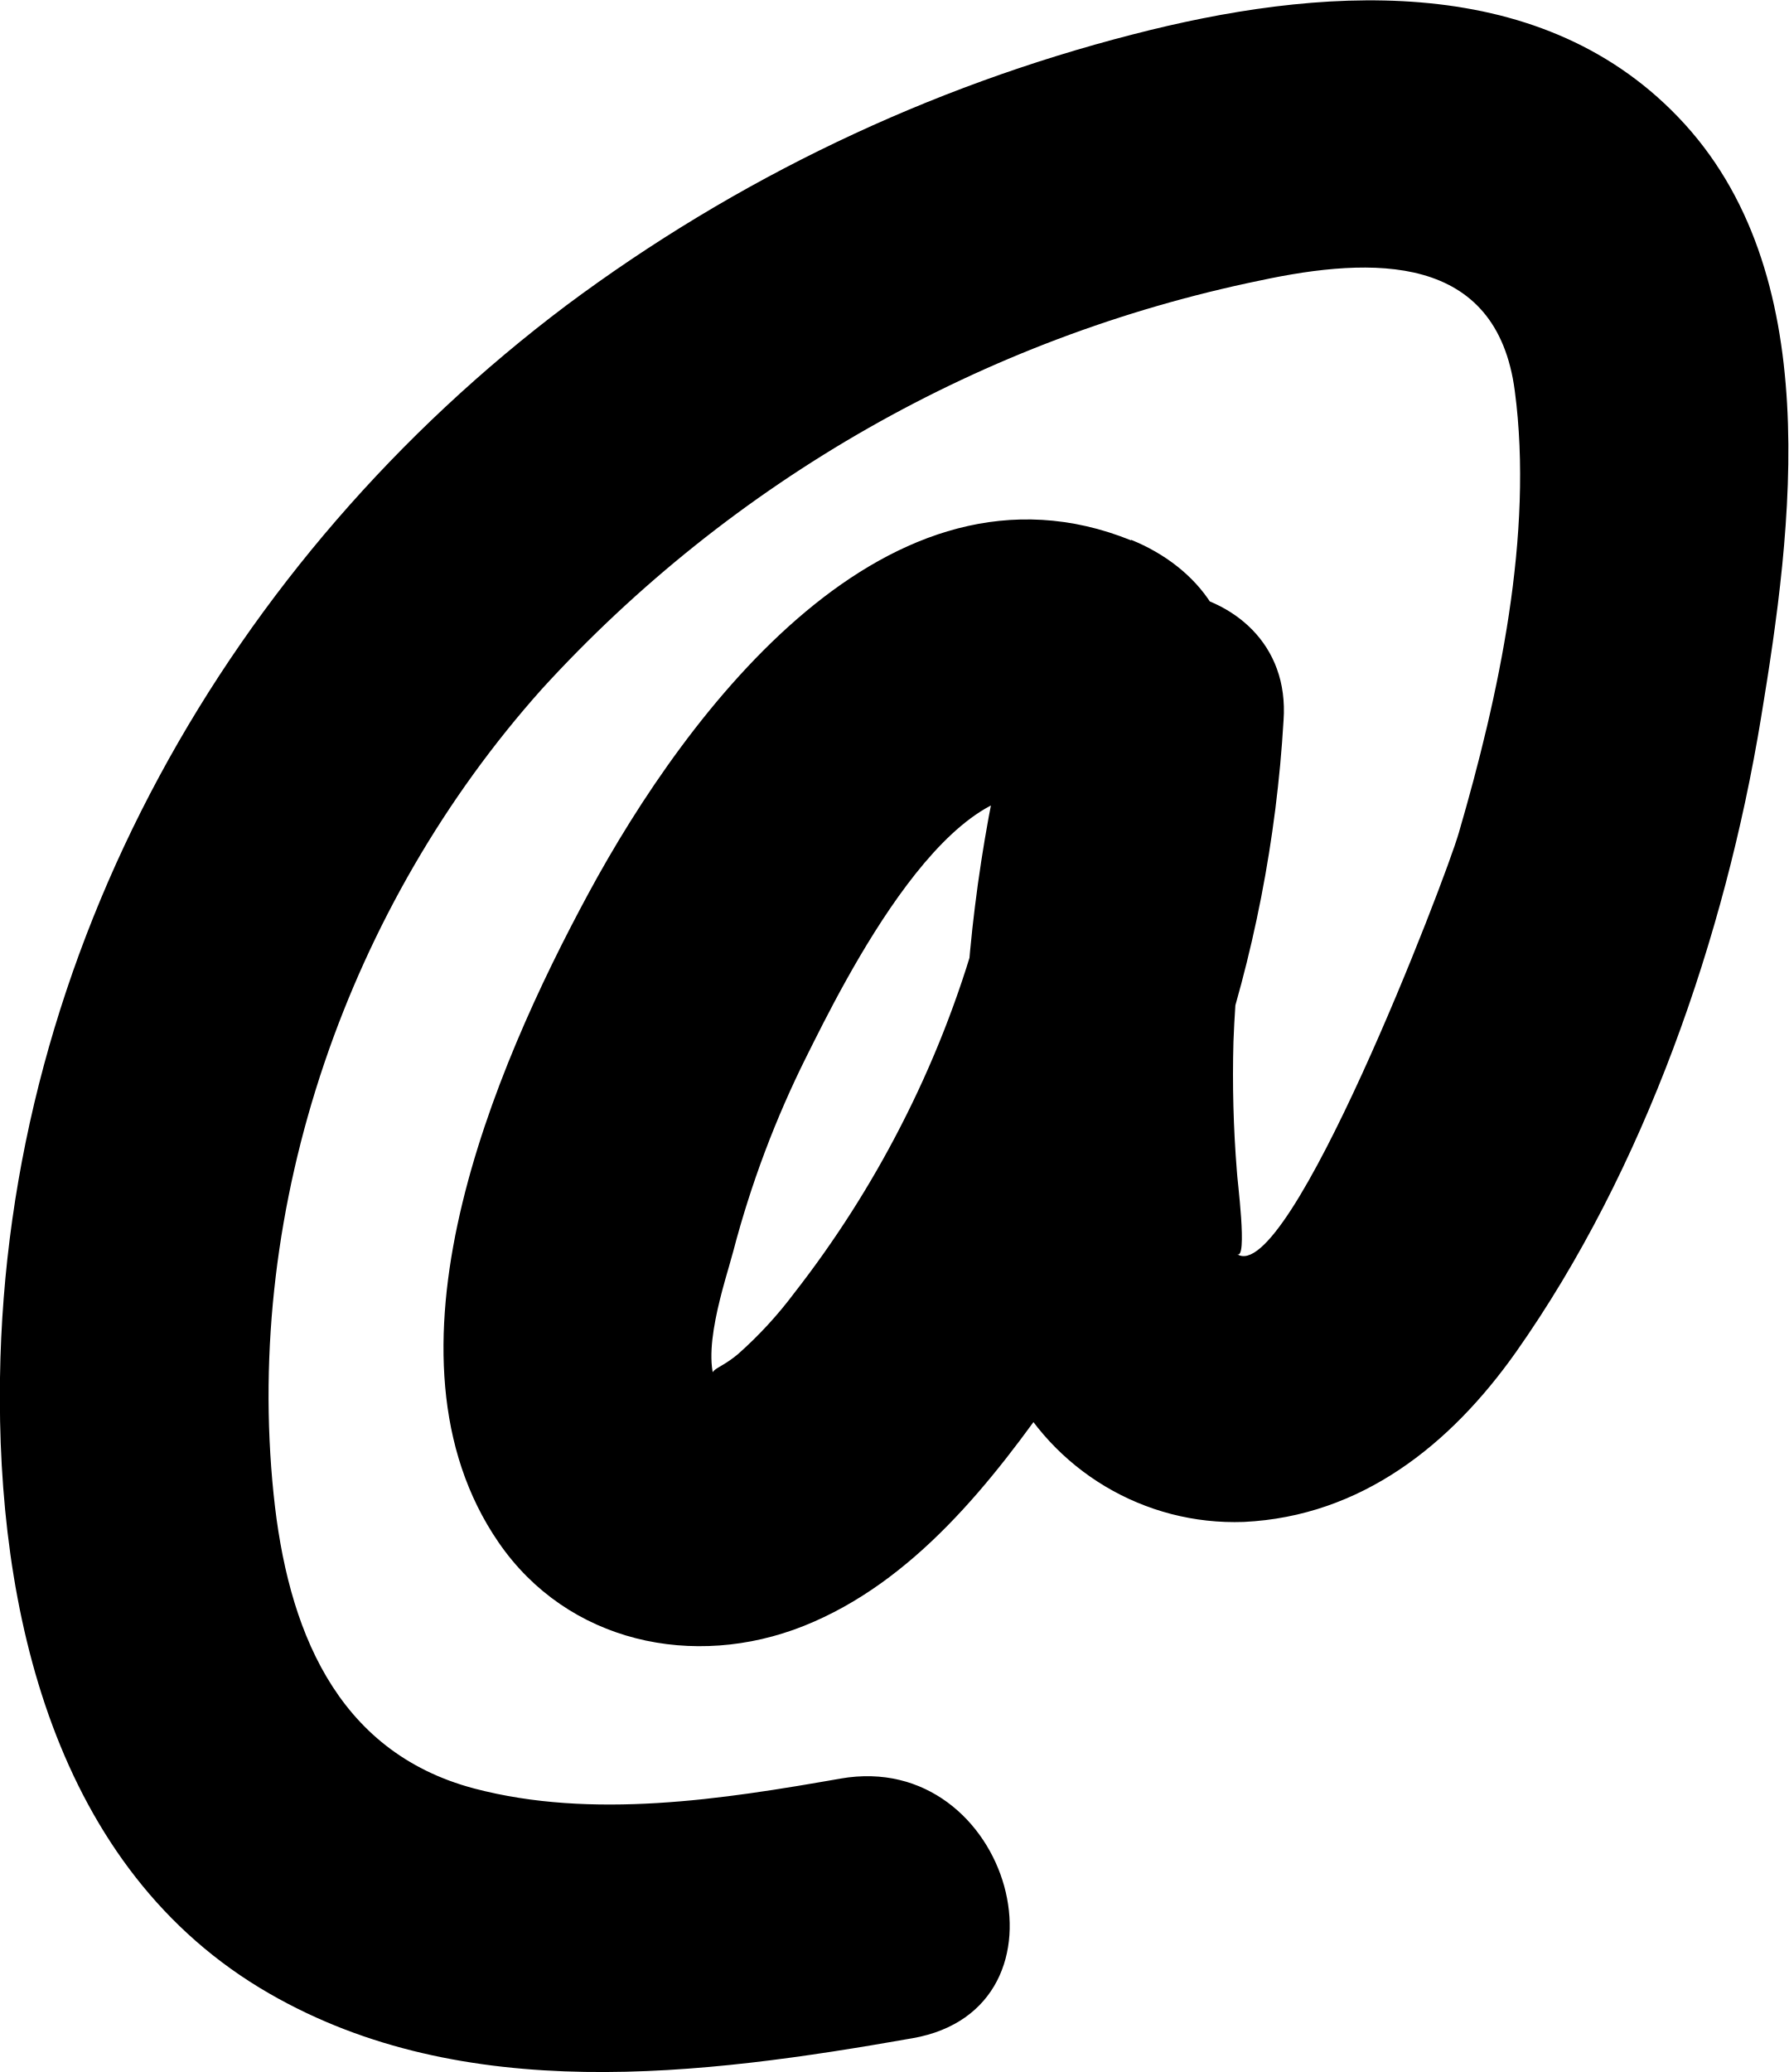
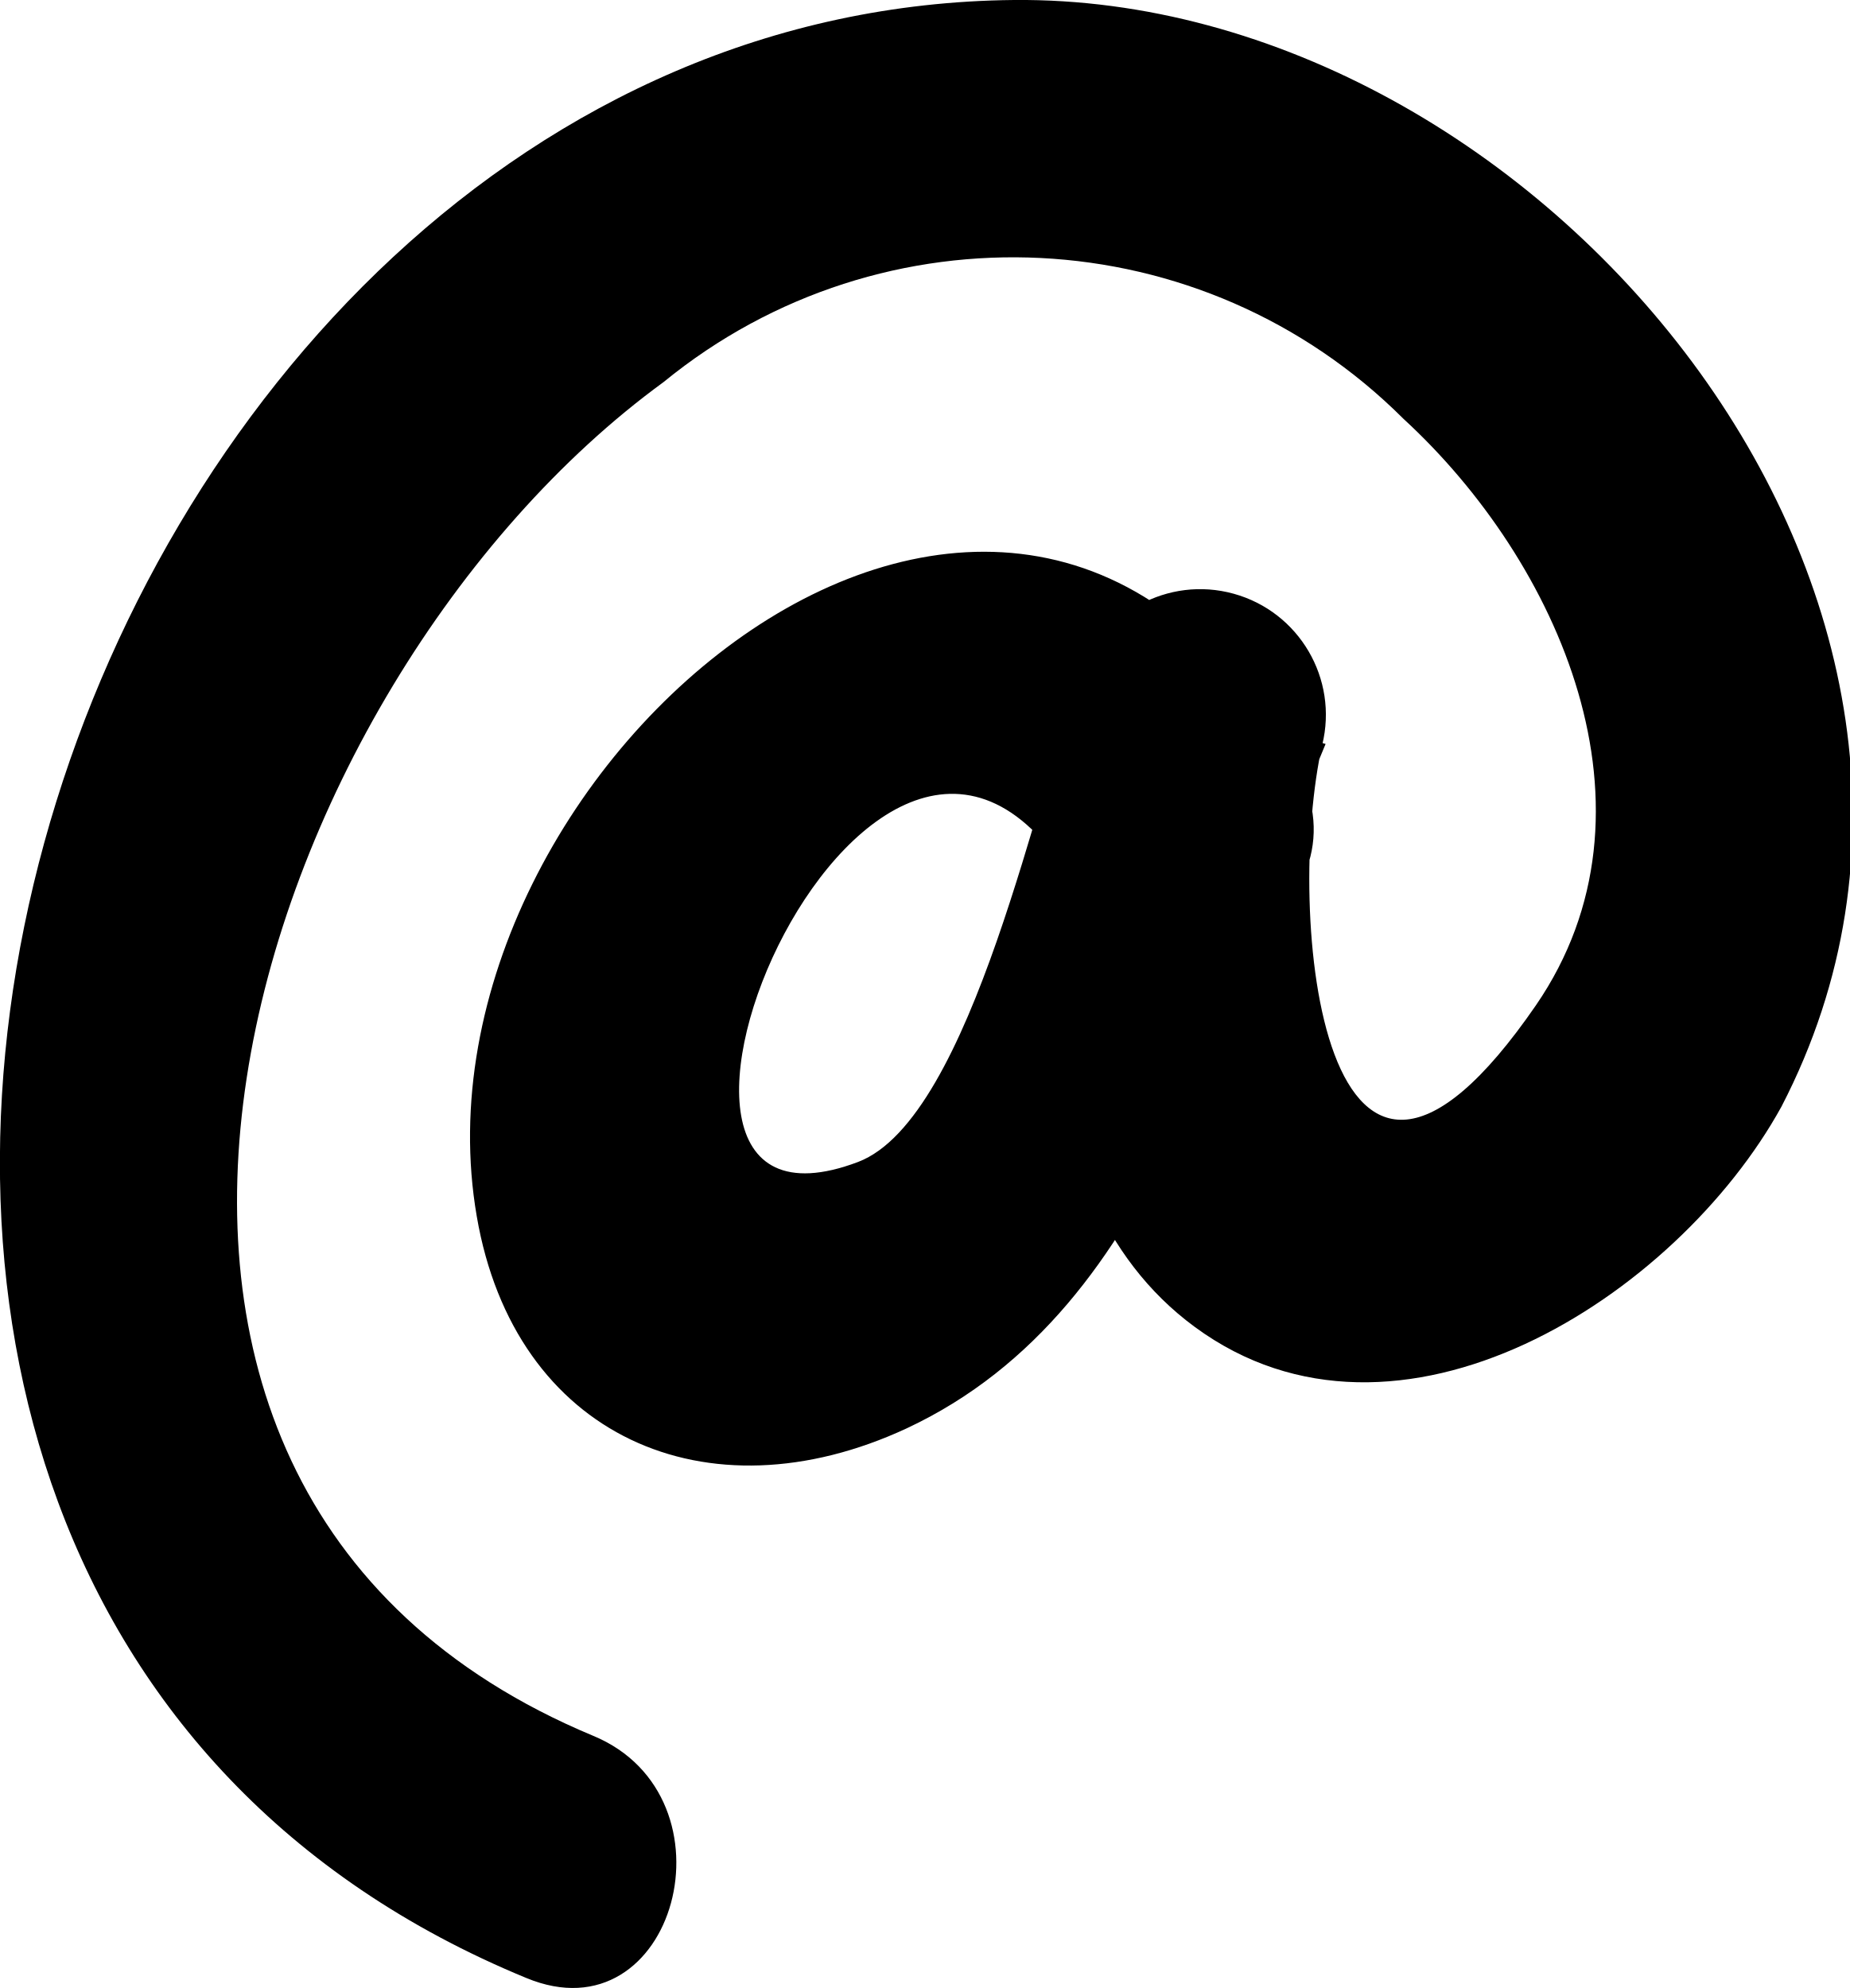
- <svg xmlns="http://www.w3.org/2000/svg" viewBox="0 0 99.61 115.38">
+ <svg xmlns="http://www.w3.org/2000/svg" viewBox="0 0 22.07 23.73">
  <g id="Layer_2" data-name="Layer 2">
    <g id="Layer_1-2" data-name="Layer 1">
-       <path d="M63,30.09c-13.52-5.46-24.72,9.47-30.23,19.67-5.26,9.74-12.15,25.73-5,36.13,3.84,5.59,10.88,7.09,17,4.65s10.49-8,14.19-13.32a74.32,74.32,0,0,0,12.53-37.1c.61-8.56-12.56-10-14.73-2A86.53,86.53,0,0,0,53.7,58c-.18,5.93-.32,13.5,2.46,18.93a14.07,14.07,0,0,0,13.12,7.82c6.54-.32,11.5-4.29,15.15-9.45C91.6,65.13,96.08,52.15,98.08,40c1.76-10.66,3.66-24.89-4.62-33.49-7.93-8.25-20.2-7.22-30.34-4.6A90.38,90.38,0,0,0,31.55,17C12.78,31.13.35,52.94,0,76.72c-.19,12.87,3,27.39,15,34.29,10.84,6.25,24.08,4.56,35.82,2.49,9.49-1.66,5.47-16.12-4-14.46-6.59,1.16-13.83,2.29-20.42.55-7.75-2.06-10.4-9-11.16-16.37-1.67-16.15,4.17-32.8,14.94-44.85a74.51,74.51,0,0,1,40-22.75c6.29-1.35,13.18-1.54,14.19,6.15,1.06,8-.9,17-3.12,24.61C80.5,49,71.74,71.77,68.89,69.83c.63.43,0-4.29,0-4.61Q68.6,61.61,68.7,58a68.64,68.64,0,0,1,2.49-15.86l-14.73-2a58,58,0,0,1-6.3,22.59A58.48,58.48,0,0,1,44.24,72a22.78,22.78,0,0,1-3.12,3.39c-1.31,1.11-1.9.7-1.08,1.93-1.14-1.71.37-6,.8-7.64a56.07,56.07,0,0,1,4.09-10.87c2-4,8.2-16.66,14.08-14.29,3.78,1.53,8.21-1.66,9.23-5.23,1.22-4.27-1.5-7.72-5.24-9.23Z" />
+       <path d="M15.48,9.16C12.11,3,4.76,9.15,5.69,14.52c.45,2.62,2.74,3.64,5.13,2.53,3.1-1.45,3.79-5.31,5-8.17l-2.89-.8c-.54,2.37-.93,6.1,1.33,7.76,2.42,1.78,5.75-.36,7-2.63C24.38,7.19,18.36-.06,12.1,0,.55.11-5.27,18.85,6.28,23.61c1.78.74,2.56-2.16.8-2.89-7.2-3-4.11-12.55.84-16.16A6.59,6.59,0,0,1,16.75,5c1.85,1.7,3.18,4.67,1.58,7-2.56,3.72-3-1.12-2.55-3.11a1.5,1.5,0,0,0-2.89-.8c-.49,1.2-1.28,5.26-2.65,5.78-3.49,1.32.26-7.52,2.65-3.19.93,1.7,3.52.18,2.59-1.51Z" />
    </g>
  </g>
</svg>
